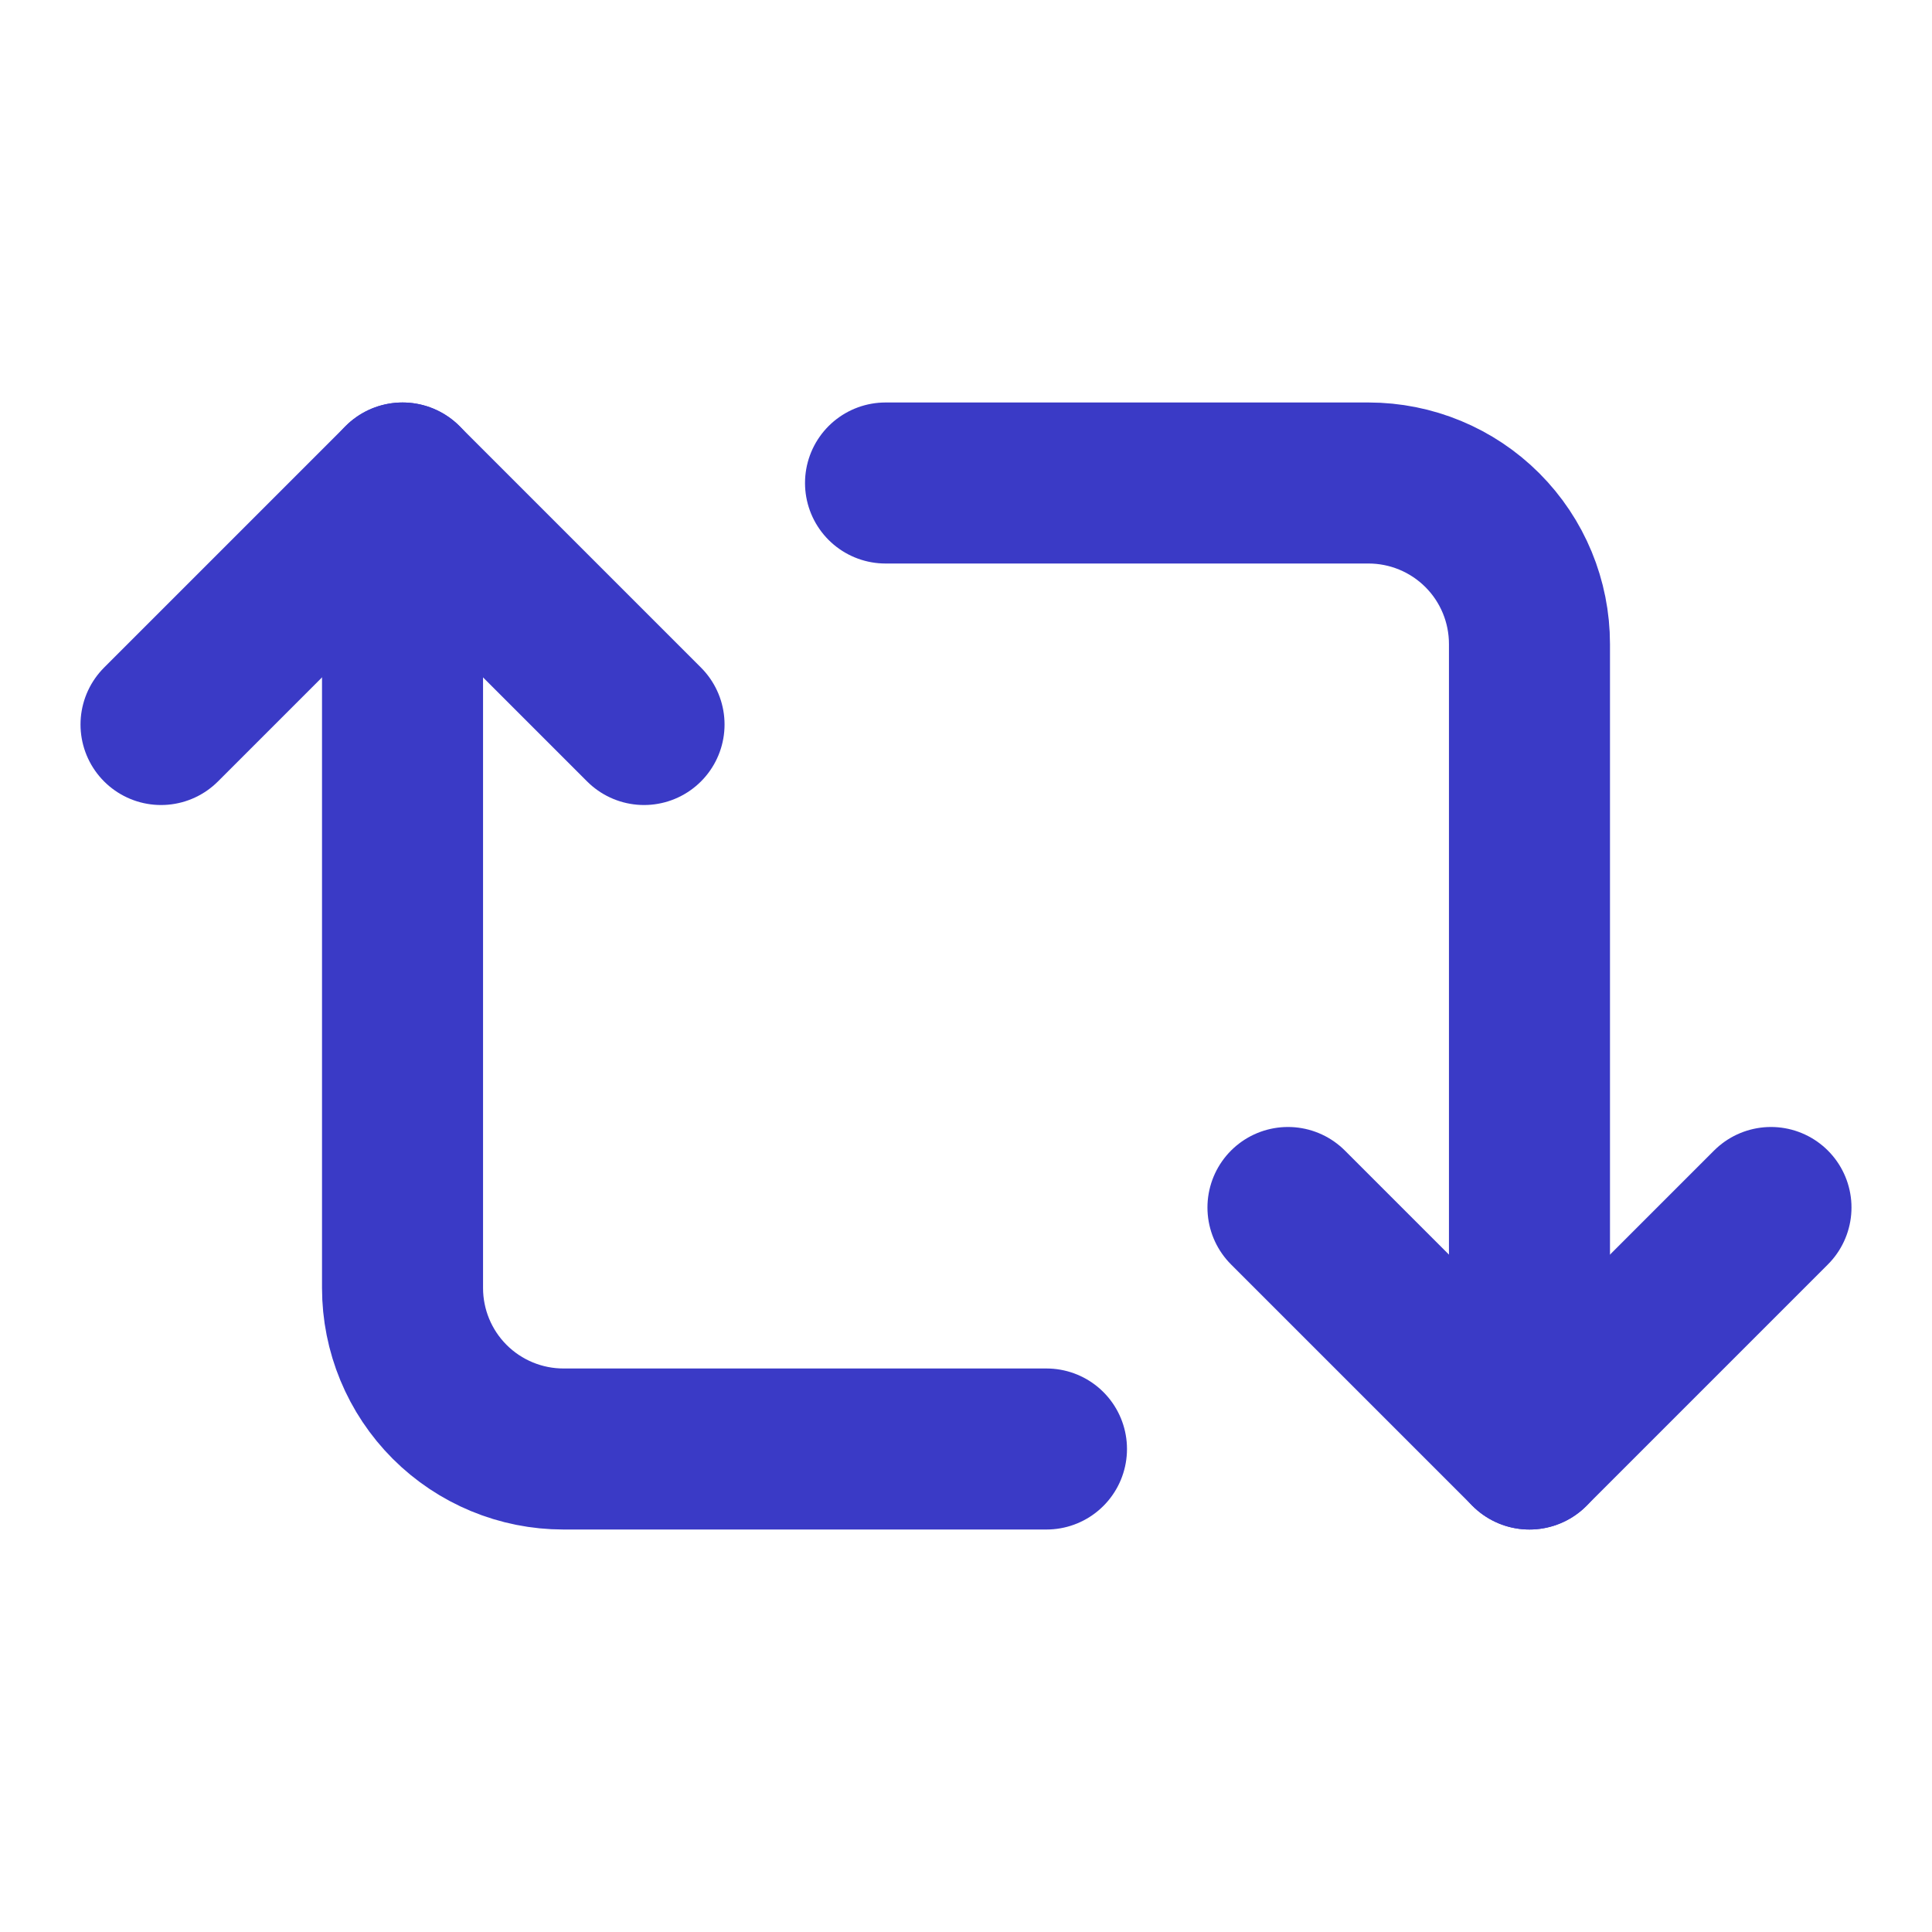
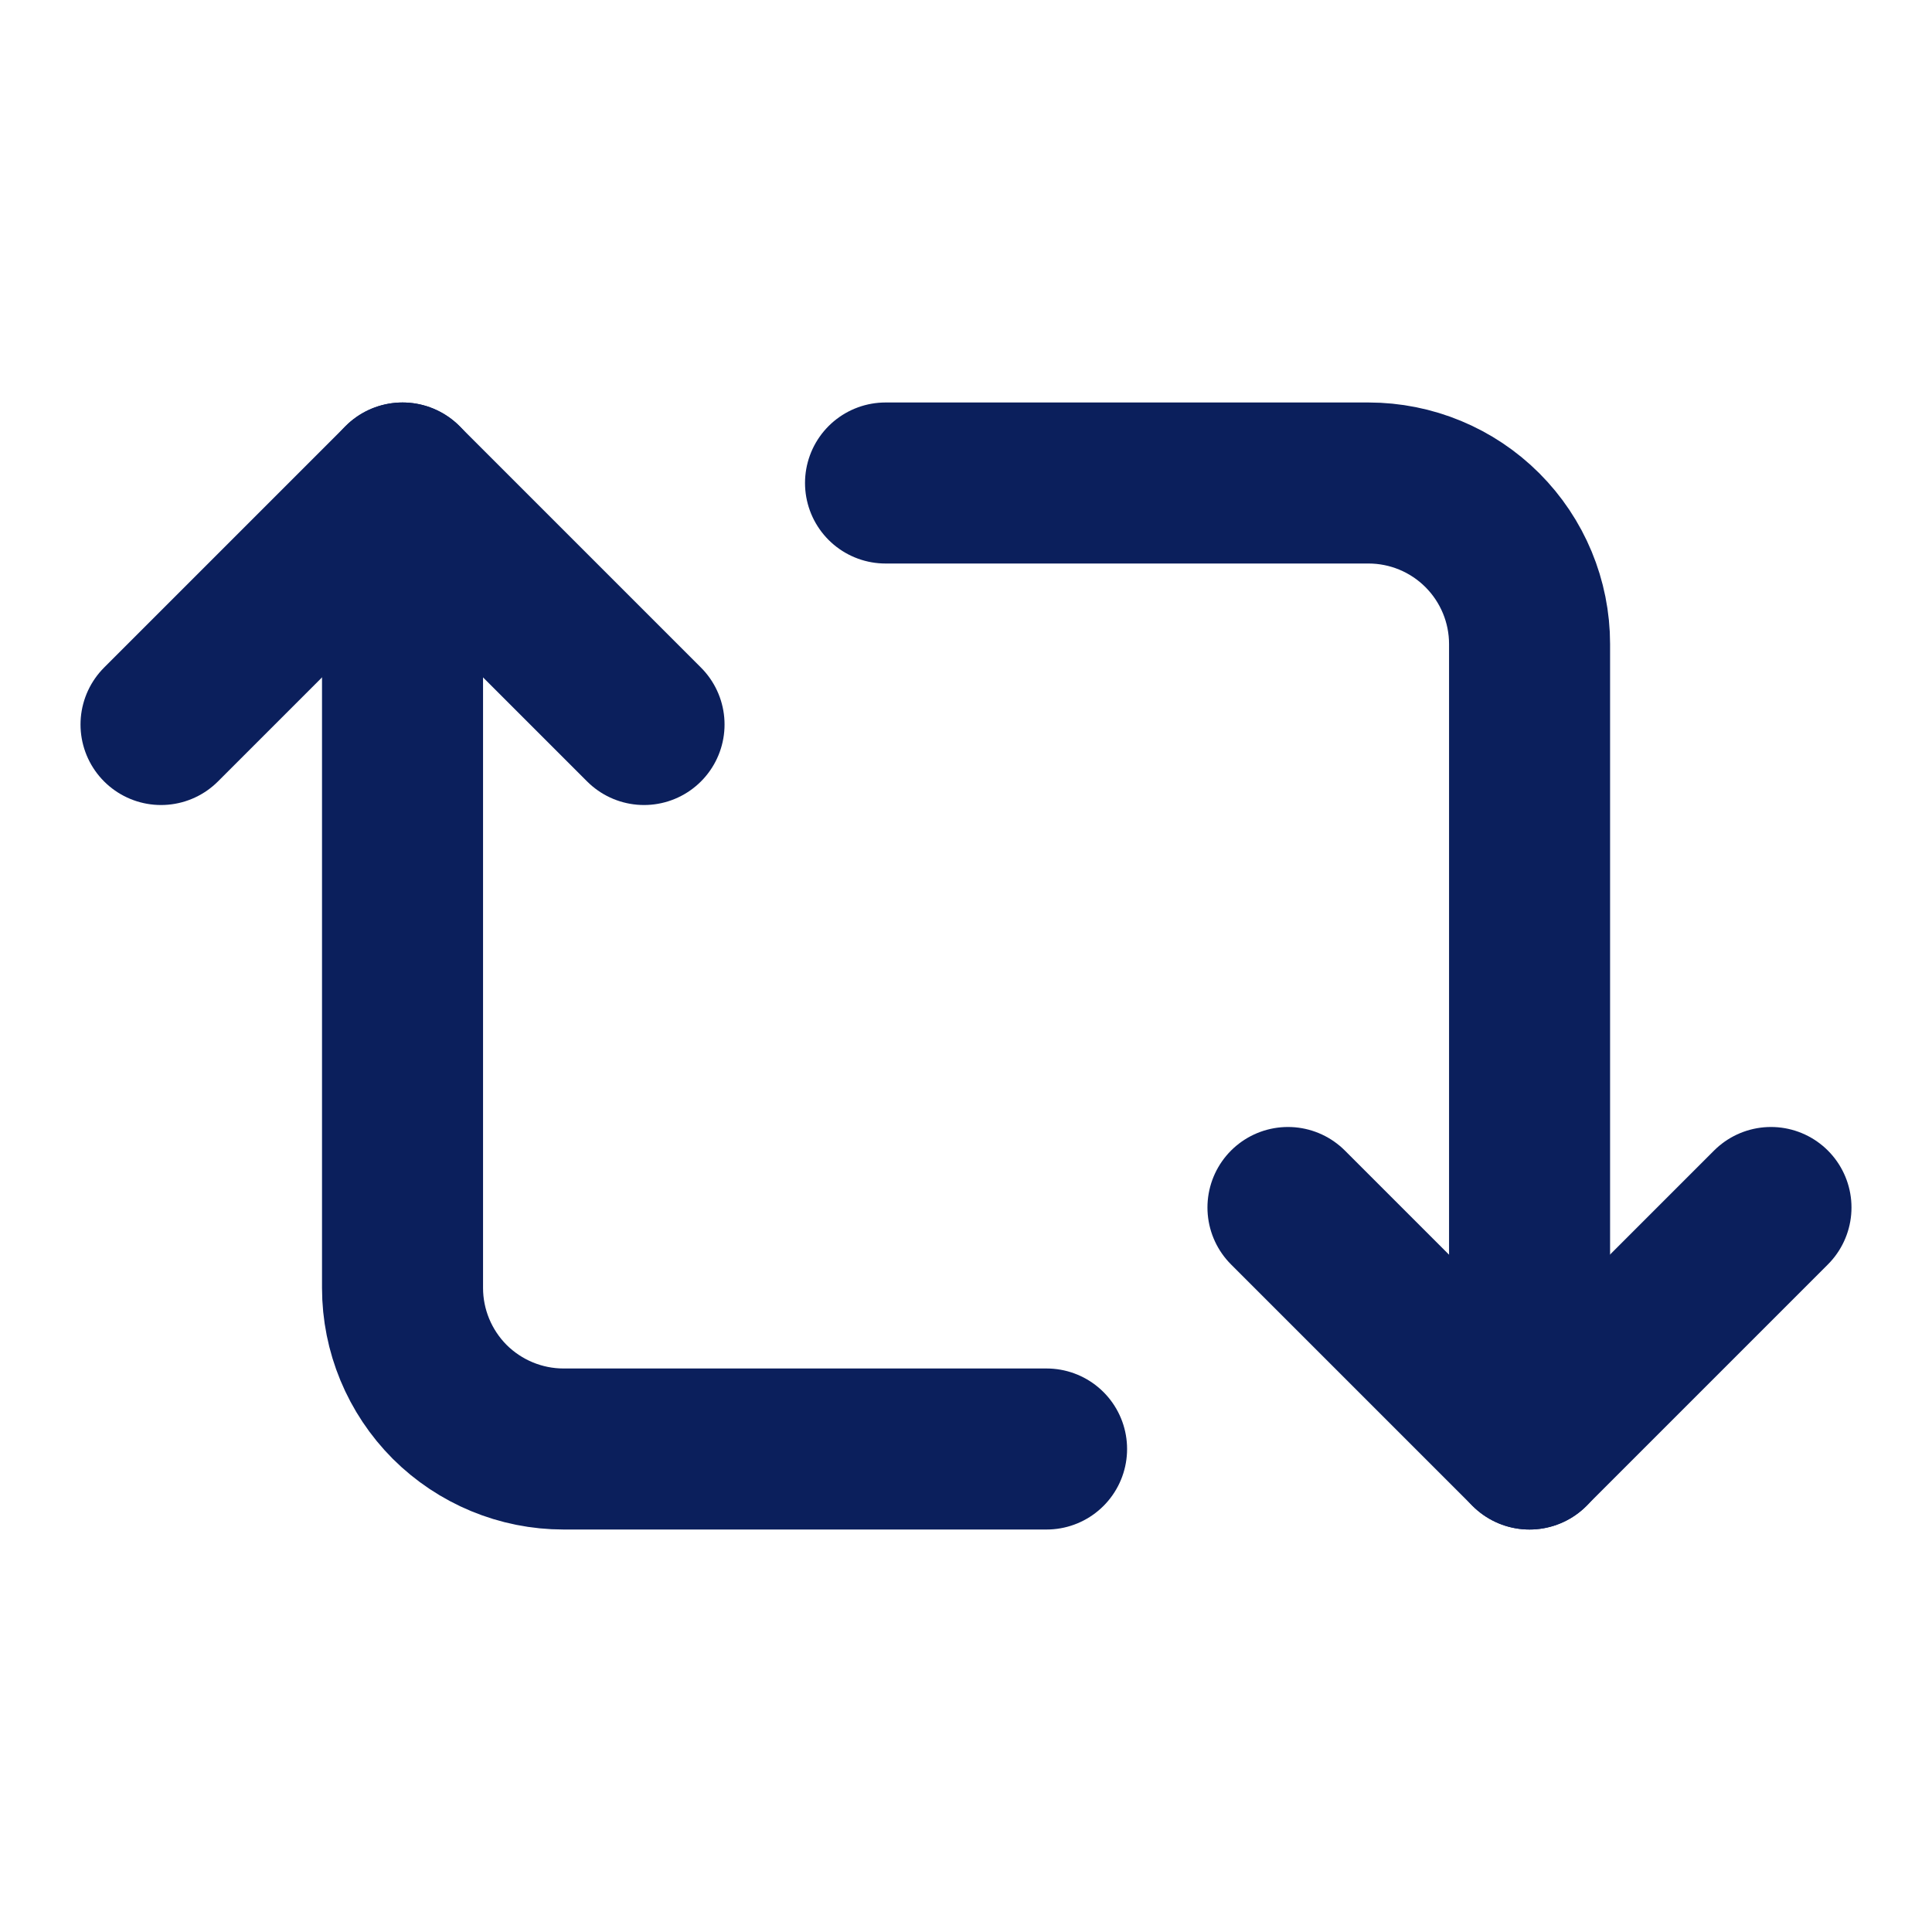
- <svg xmlns="http://www.w3.org/2000/svg" preserveAspectRatio="none" overflow="visible" style="display: block;" width="20" height="20" viewBox="0 0 20 20" fill="none">
-   <g id="Icon">
-     <path id="Vector" d="M1.667 7.5L4.167 5L6.667 7.5" stroke-width="1.667" stroke-linecap="round" stroke-linejoin="round" stroke="#3A3AC6" />
-     <path id="Vector_2" d="M10.833 15H5.833C5.391 15 4.967 14.824 4.655 14.512C4.342 14.199 4.167 13.775 4.167 13.333V5" stroke-width="1.667" stroke-linecap="round" stroke-linejoin="round" stroke="#3A3AC6" />
-     <path id="Vector_3" d="M18.333 12.5L15.833 15L13.333 12.5" stroke-width="1.667" stroke-linecap="round" stroke-linejoin="round" stroke="#3A3AC6" />
-     <path id="Vector_4" d="M9.167 5H14.167C14.609 5 15.033 5.176 15.345 5.488C15.658 5.801 15.833 6.225 15.833 6.667V15" stroke-width="1.667" stroke-linecap="round" stroke-linejoin="round" stroke="#3A3AC6" />
-   </g>
+ <svg xmlns="http://www.w3.org/2000/svg" width="20" height="20" viewBox="0 0 20 20" fill="none">
+   <path d="M1.667 7.5L4.167 5L6.667 7.5" stroke-width="1.667" stroke-linecap="round" stroke-linejoin="round" stroke="#0B1F5C" />
+   <path d="M10.834 15H5.834C5.392 15 4.968 14.824 4.655 14.512C4.343 14.199 4.167 13.775 4.167 13.333V5" stroke-width="1.667" stroke-linecap="round" stroke-linejoin="round" stroke="#0B1F5C" />
+   <path d="M18.333 12.5L15.833 15L13.333 12.5" stroke-width="1.667" stroke-linecap="round" stroke-linejoin="round" stroke="#0B1F5C" />
+   <path d="M9.167 5H14.167C14.609 5 15.033 5.176 15.345 5.488C15.658 5.801 15.834 6.225 15.834 6.667V15" stroke-width="1.667" stroke-linecap="round" stroke-linejoin="round" stroke="#0B1F5C" />
</svg>
